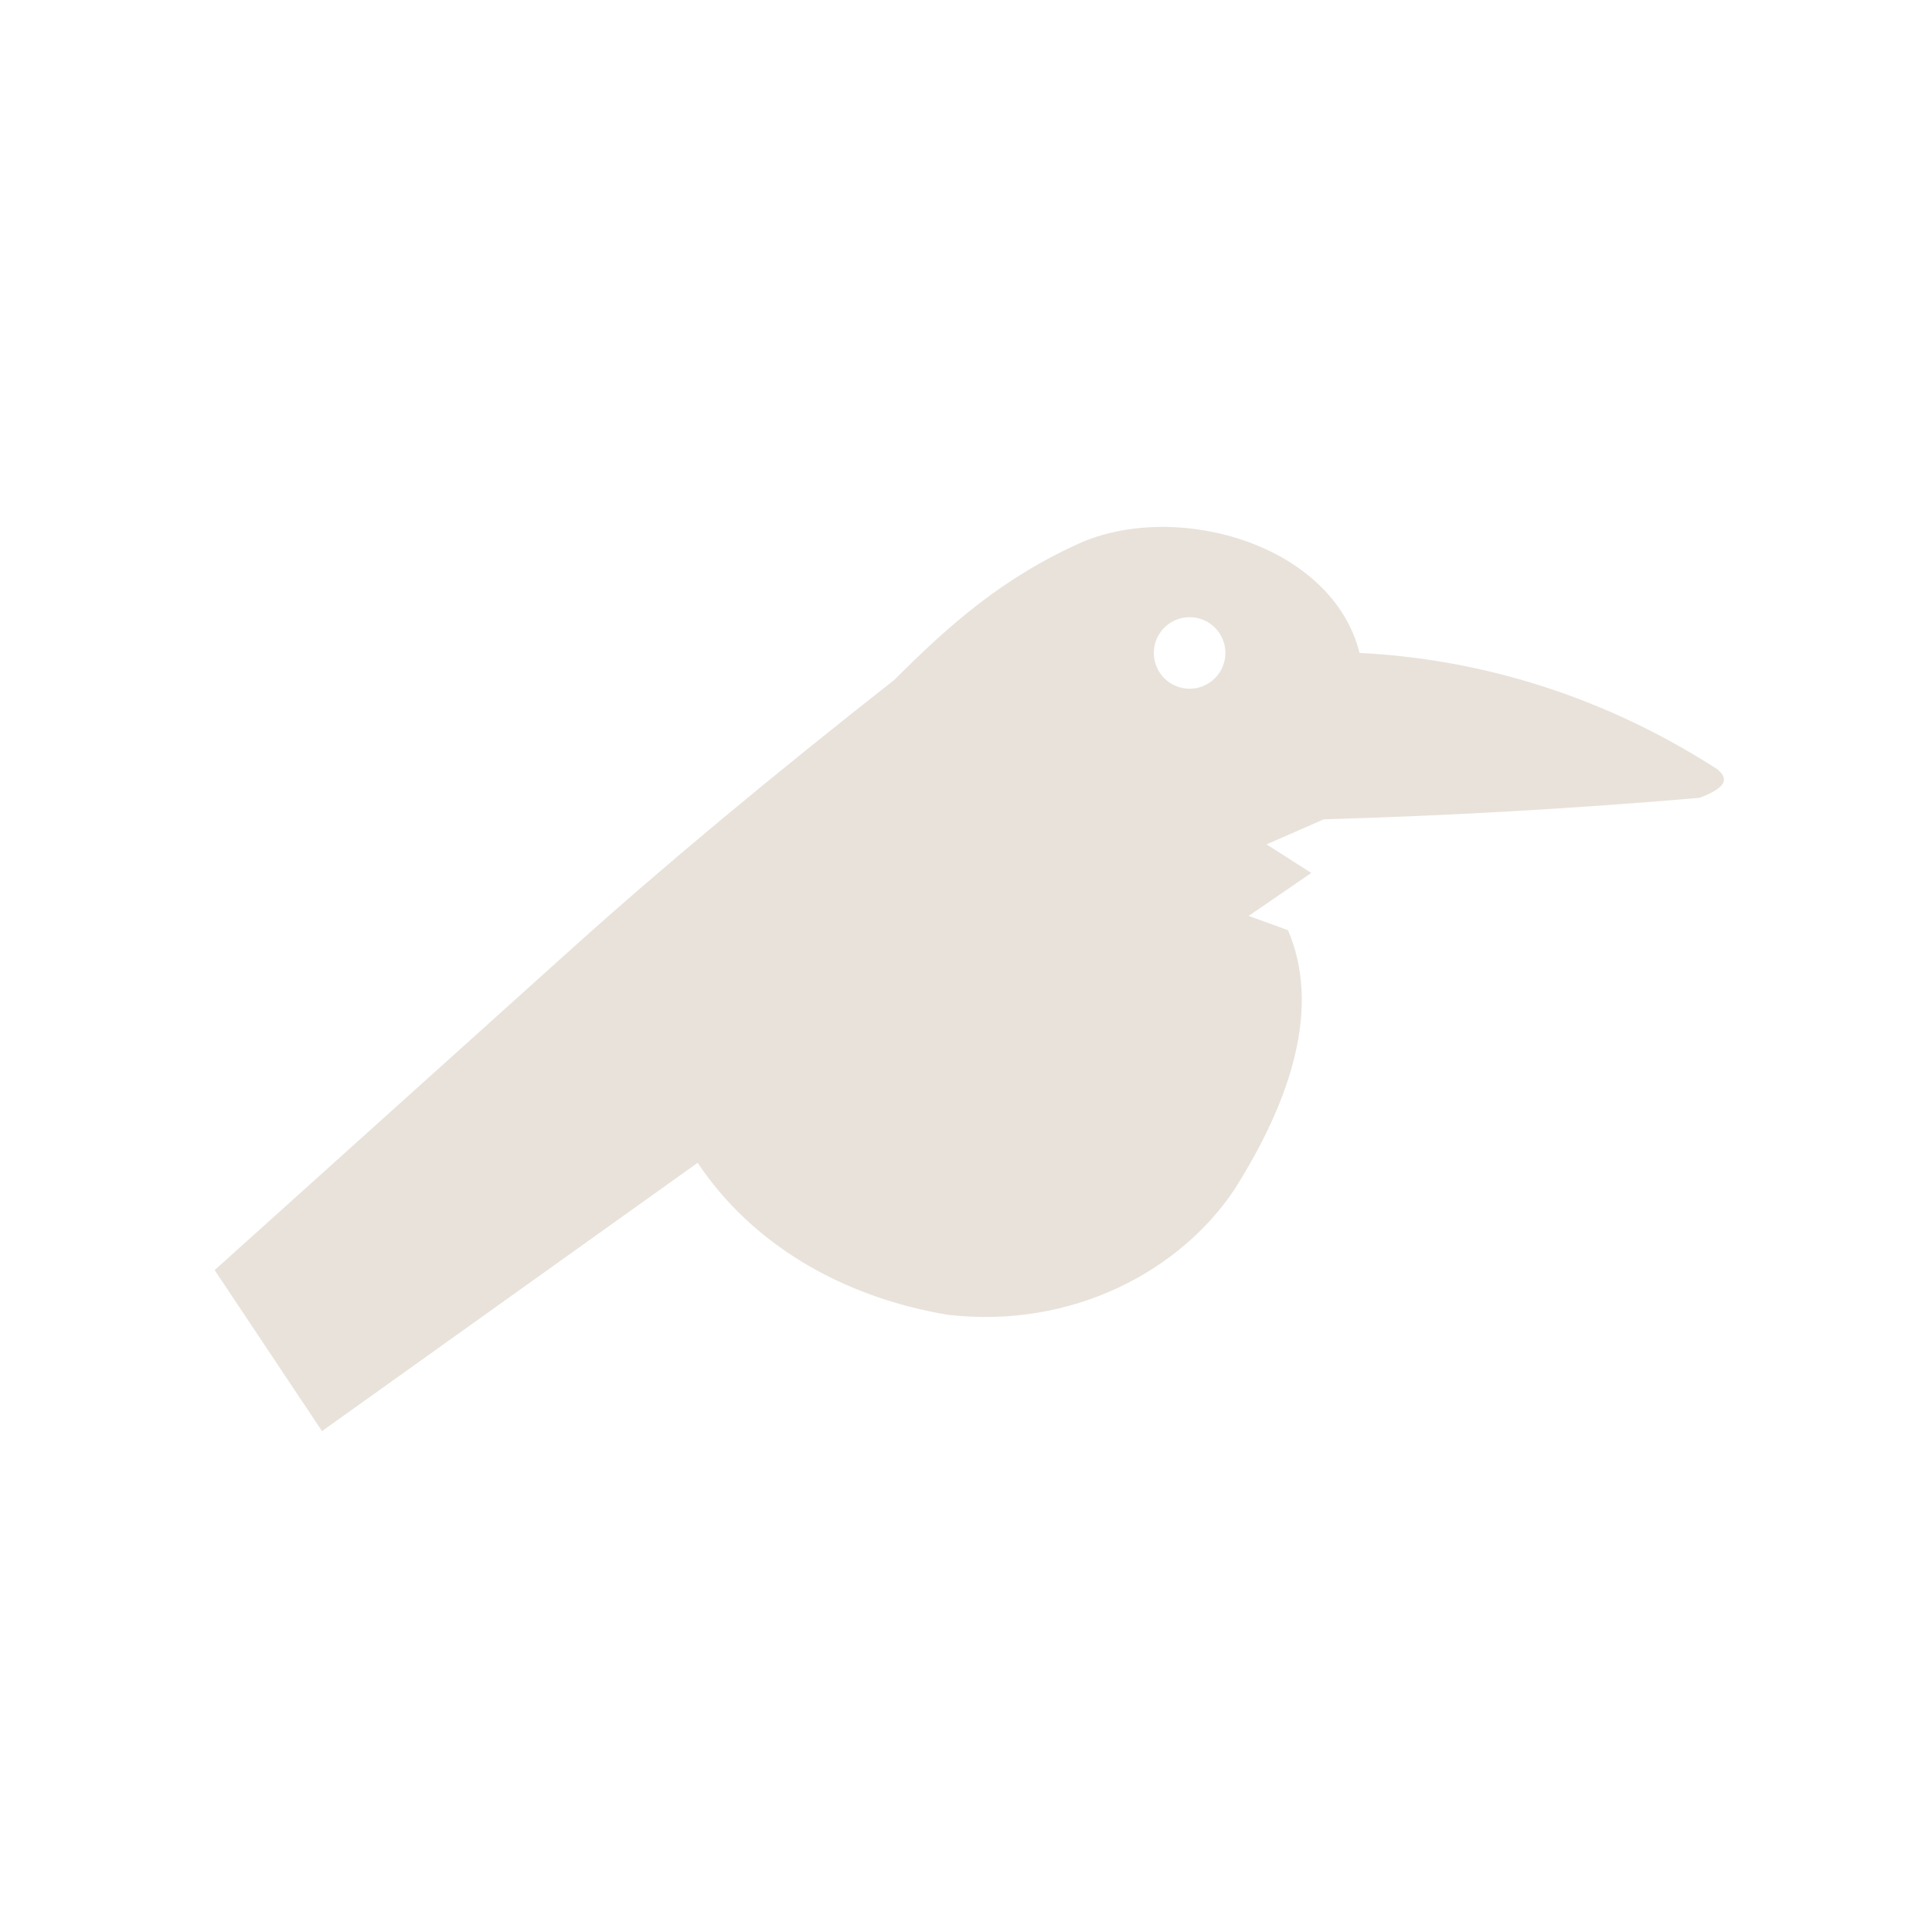
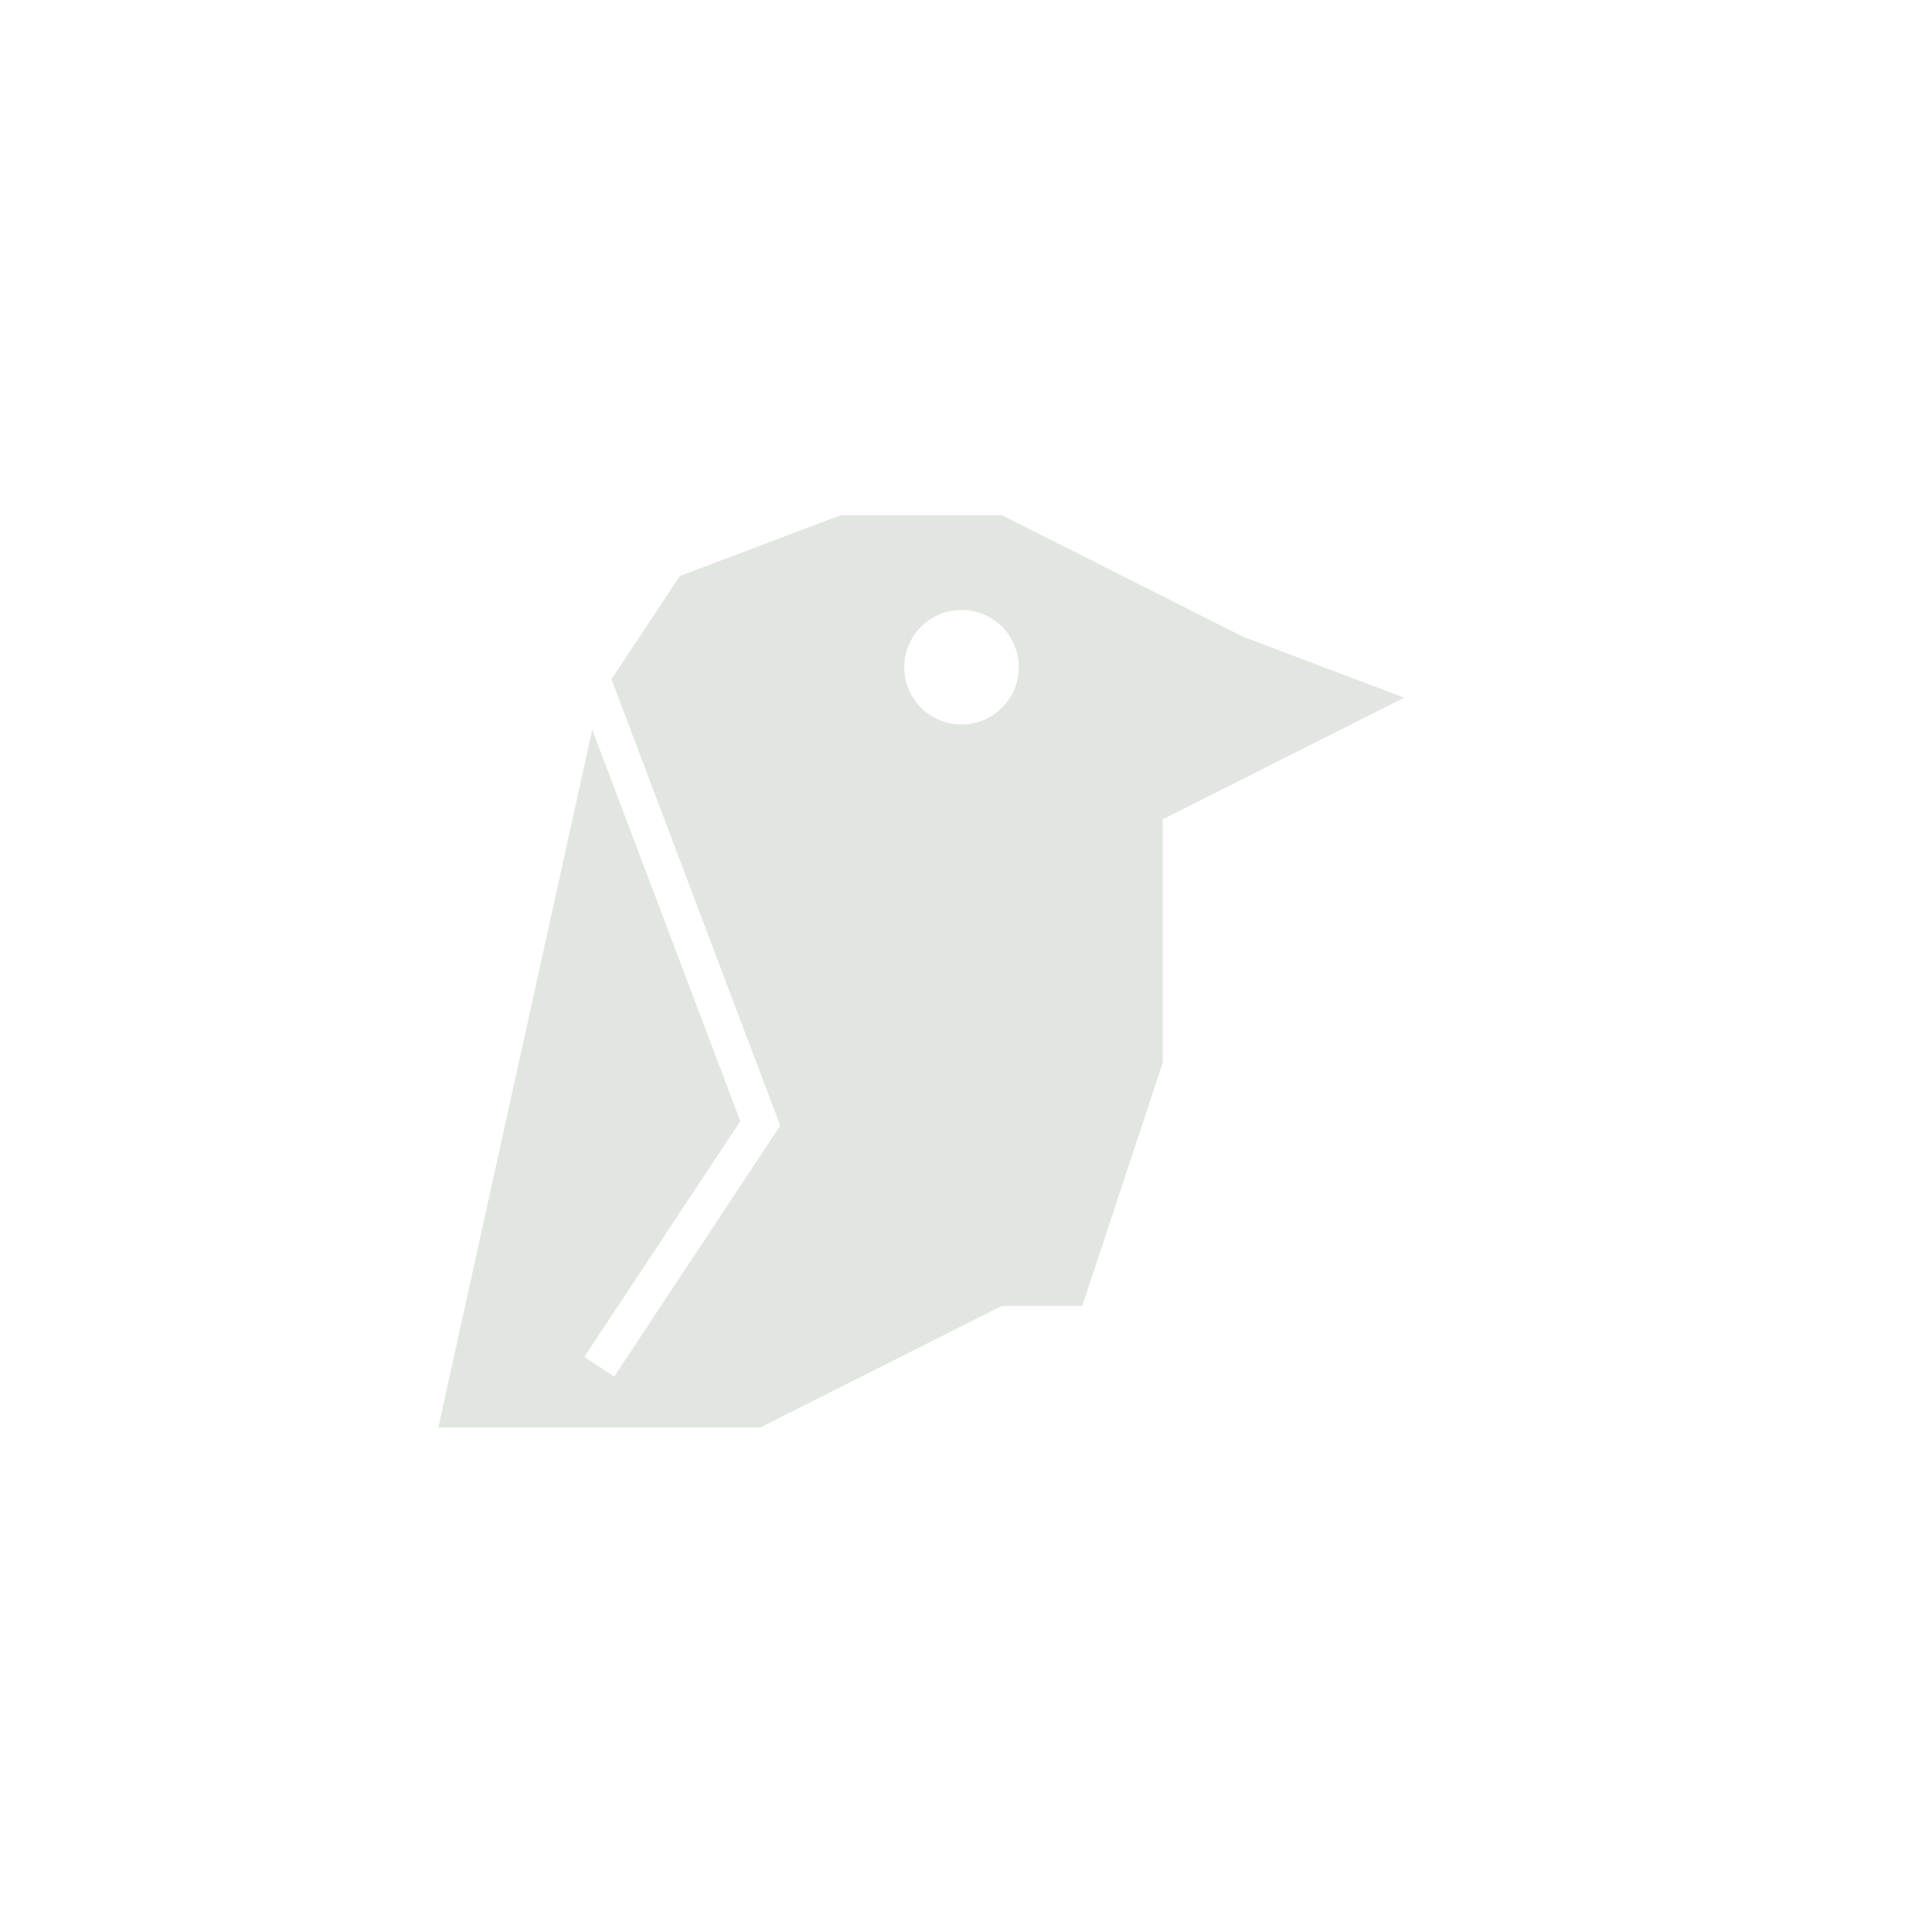
<svg xmlns="http://www.w3.org/2000/svg" width="512" height="512" viewBox="0 0 108 108">
  <g transform="translate(2,11)">
-     <path fill="#E8E2DA" fill-rule="evenodd" d="       M94,32       C87,27.5 80,25.8 74,25.5       C72.5,19.5 64,17 58.5,19.3       C54,21.3 51,24 48,27       C41,32.5 35,37.5 30,42       L10,60       L16,69       L37,54       C40,58.5 45,61.5 51,62.5       C58,63.3 64,60 67,55.5       C70.3,50.3 71.8,45.2 70,41       L67.8,40.2       L71.3,37.8       L68.8,36.2       L72,34.8       C79,34.6 86,34.2 93,33.6       C94.6,33 94.6,32.5 94,32       Z       M64.5,25.5       m-2,0       a2,2 0 1,0 4,0       a2,2 0 1,0 -4,0       Z" />
+     <path fill="#E2E6E1" fill-rule="evenodd" d="M76.5,28 L67.5,24.6 L54,17.8 L45,17.8 L36,21.2 L32.18,26.972 L41.616,51.925 L32.334,65.952 L30.666,64.848 L39.384,51.675 L31.106,29.786 L22.5,68.8 L40.5,68.8 L54,62 L58.5,62 L63,48.4 L63,34.8 Z M48.55,26.3 a3.2,3.2 0 1,0 6.4,0 a3.2,3.2 0 1,0 -6.4,0 Z" />
  </g>
</svg>
